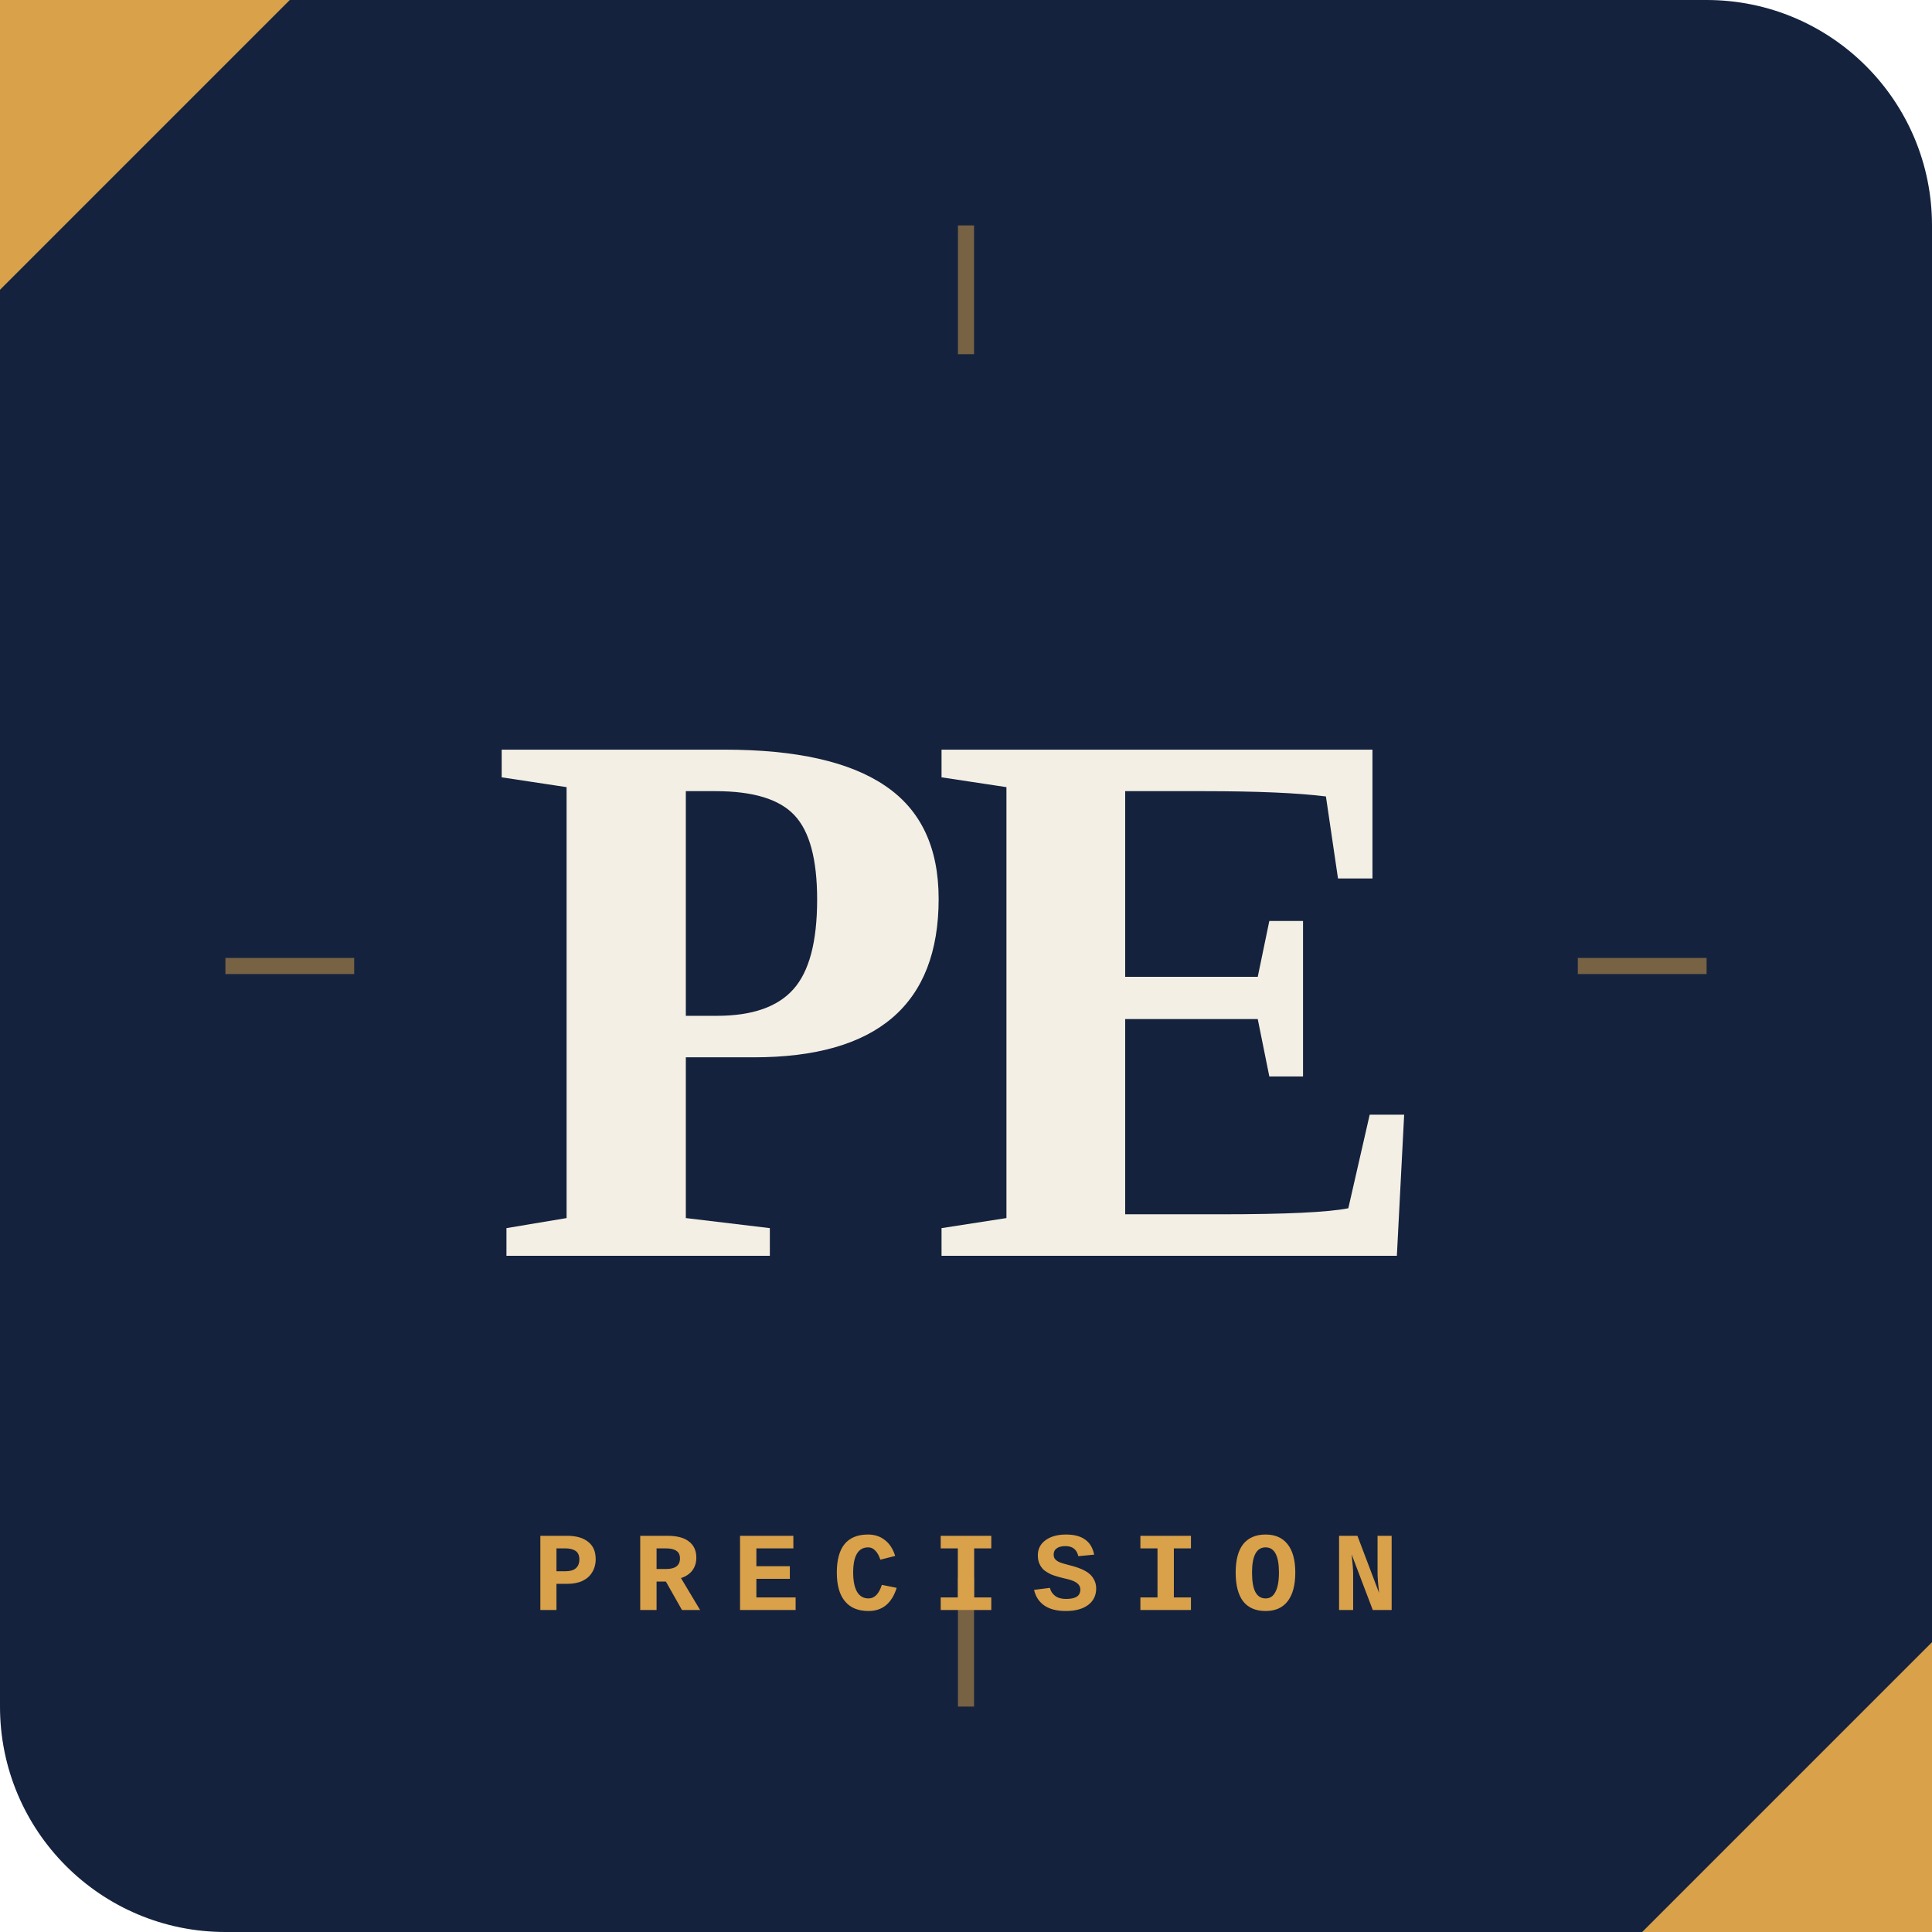
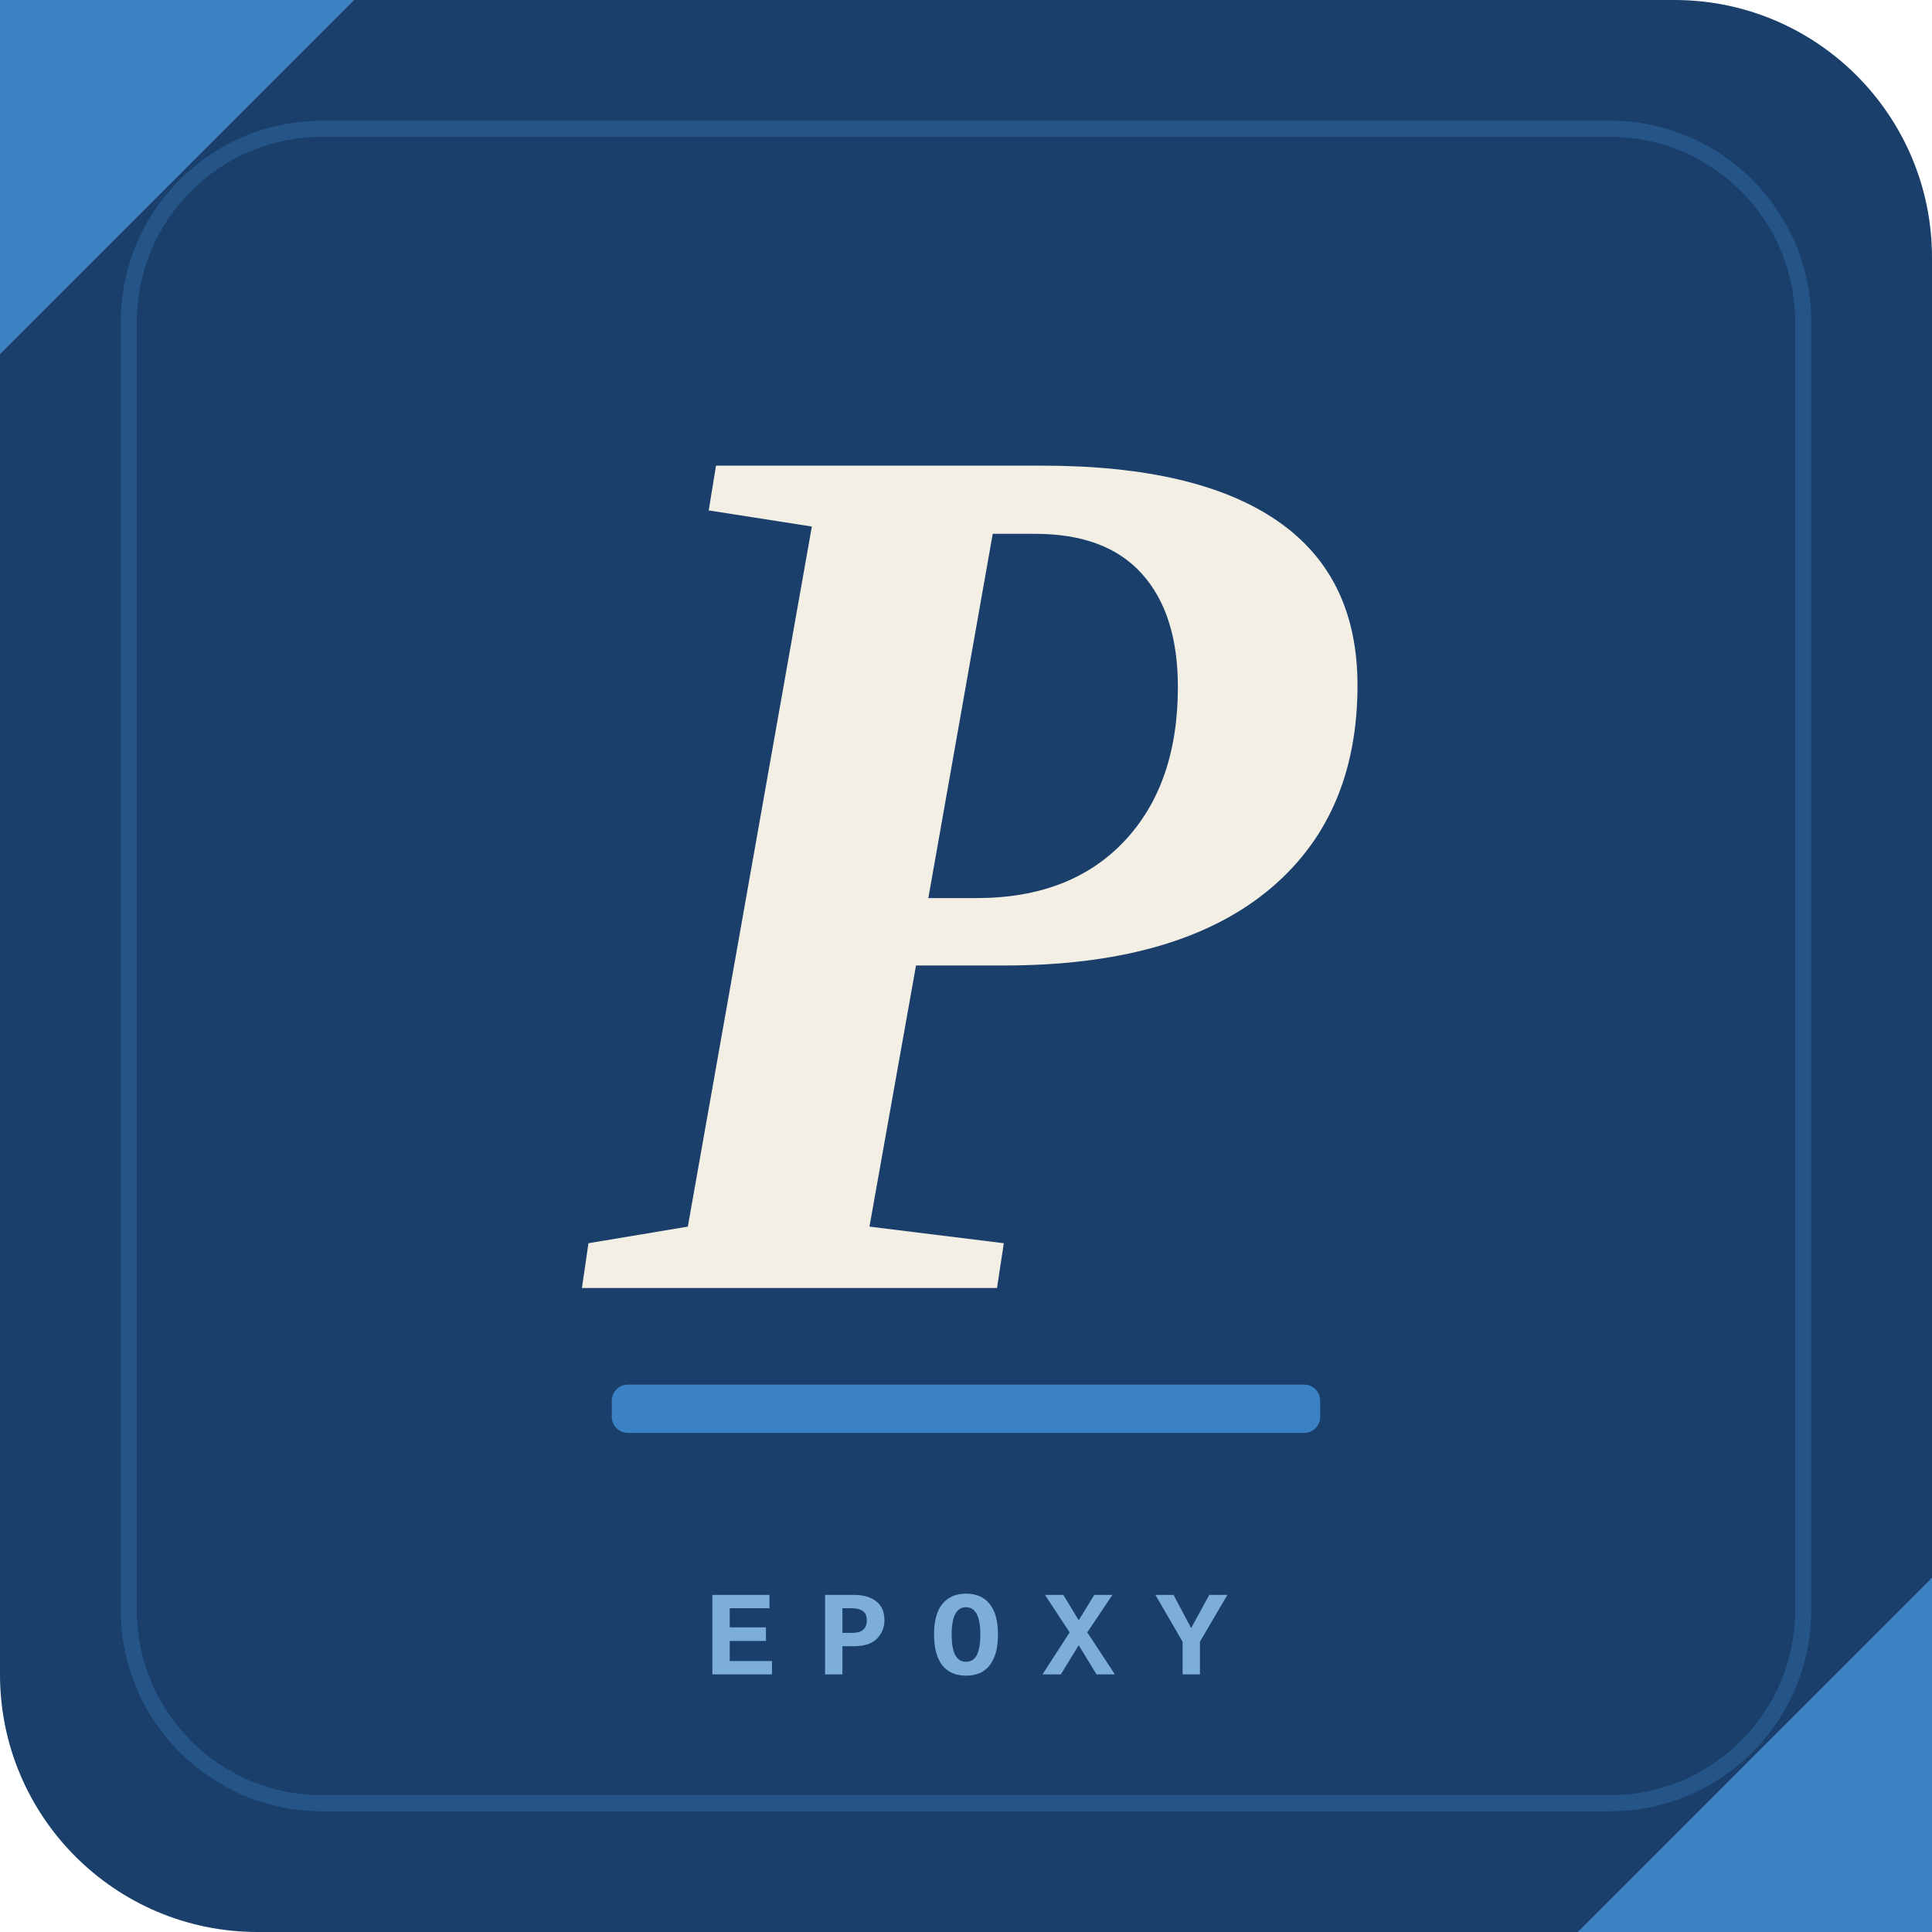
<svg xmlns="http://www.w3.org/2000/svg" viewBox="0 0 120 120" role="img" aria-label="Precision Epoxy Floor">
-   <rect x="0" y="0" width="120" height="120" rx="14" fill="#14223D" />
-   <path d="M0 0 L18 0 L0 18 Z" fill="#D9A14A" />
-   <path d="M120 120 L102 120 L120 102 Z" fill="#D9A14A" />
-   <line x1="60" y1="14" x2="60" y2="22" stroke="#D9A14A" stroke-width="1" opacity="0.5" />
-   <line x1="60" y1="98" x2="60" y2="106" stroke="#D9A14A" stroke-width="1" opacity="0.5" />
-   <line x1="14" y1="60" x2="22" y2="60" stroke="#D9A14A" stroke-width="1" opacity="0.5" />
-   <line x1="98" y1="60" x2="106" y2="60" stroke="#D9A14A" stroke-width="1" opacity="0.5" />
-   <text x="60" y="78" text-anchor="middle" font-family="Georgia, 'Times New Roman', serif" font-weight="900" font-size="48" letter-spacing="-2" fill="#F4EFE5">PE</text>
-   <text x="60" y="100" text-anchor="middle" font-family="'Courier New', monospace" font-weight="700" font-size="7" fill="#D9A14A" letter-spacing="2">PRECISION</text>
+   <rect x="0" y="0" width="120" height="120" rx="16" fill="#1A3F6B" />
+   <path d="M0 0 L22 0 L0 22 Z" fill="#3B82C4" />
+   <path d="M120 120 L98 120 L120 98 Z" fill="#3B82C4" />
+   <rect x="8" y="8" width="104" height="104" rx="12" fill="none" stroke="#3B82C4" stroke-width="1" opacity="0.32" />
+   <text x="60" y="80" text-anchor="middle" font-family="Georgia, 'Times New Roman', serif" font-weight="900" font-size="78" font-style="italic" fill="#F4EFE5" letter-spacing="-2">P</text>
+   <rect x="38" y="86" width="44" height="3" fill="#3B82C4" rx="1" />
+   <text x="60" y="104" text-anchor="middle" font-family="'Courier New', monospace" font-weight="700" font-size="7.5" fill="#7DAEDA" letter-spacing="2.5">EPOXY</text>
</svg>
